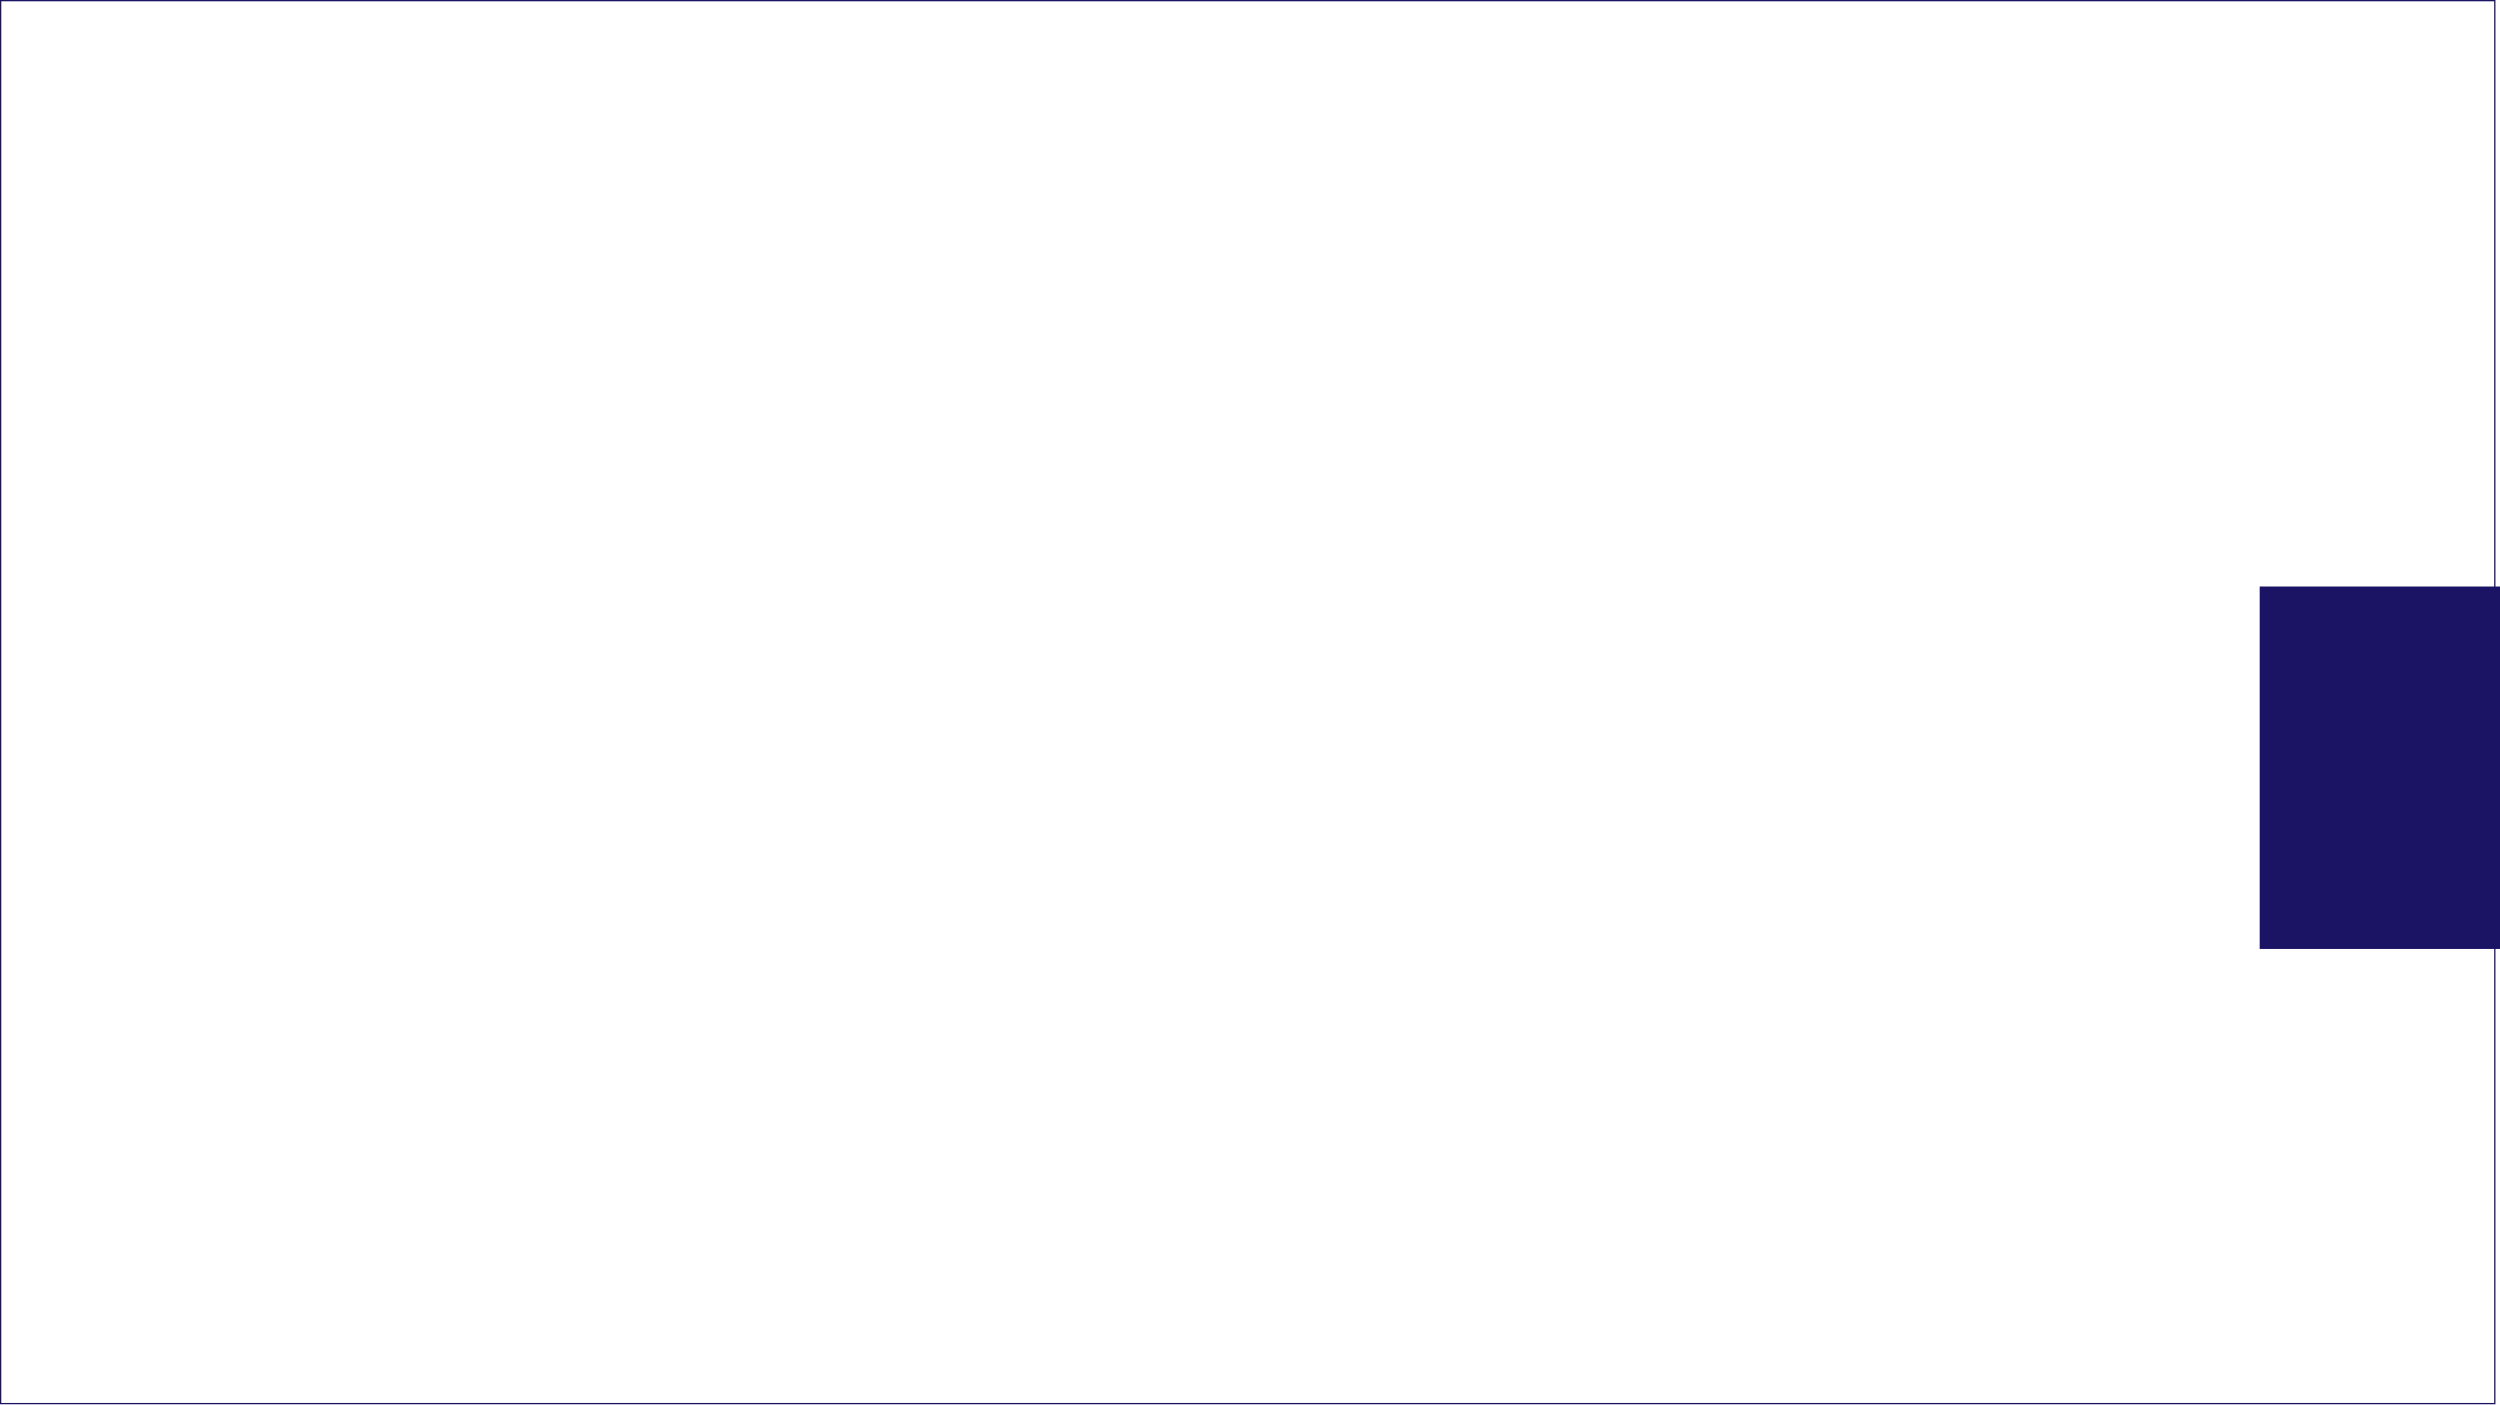
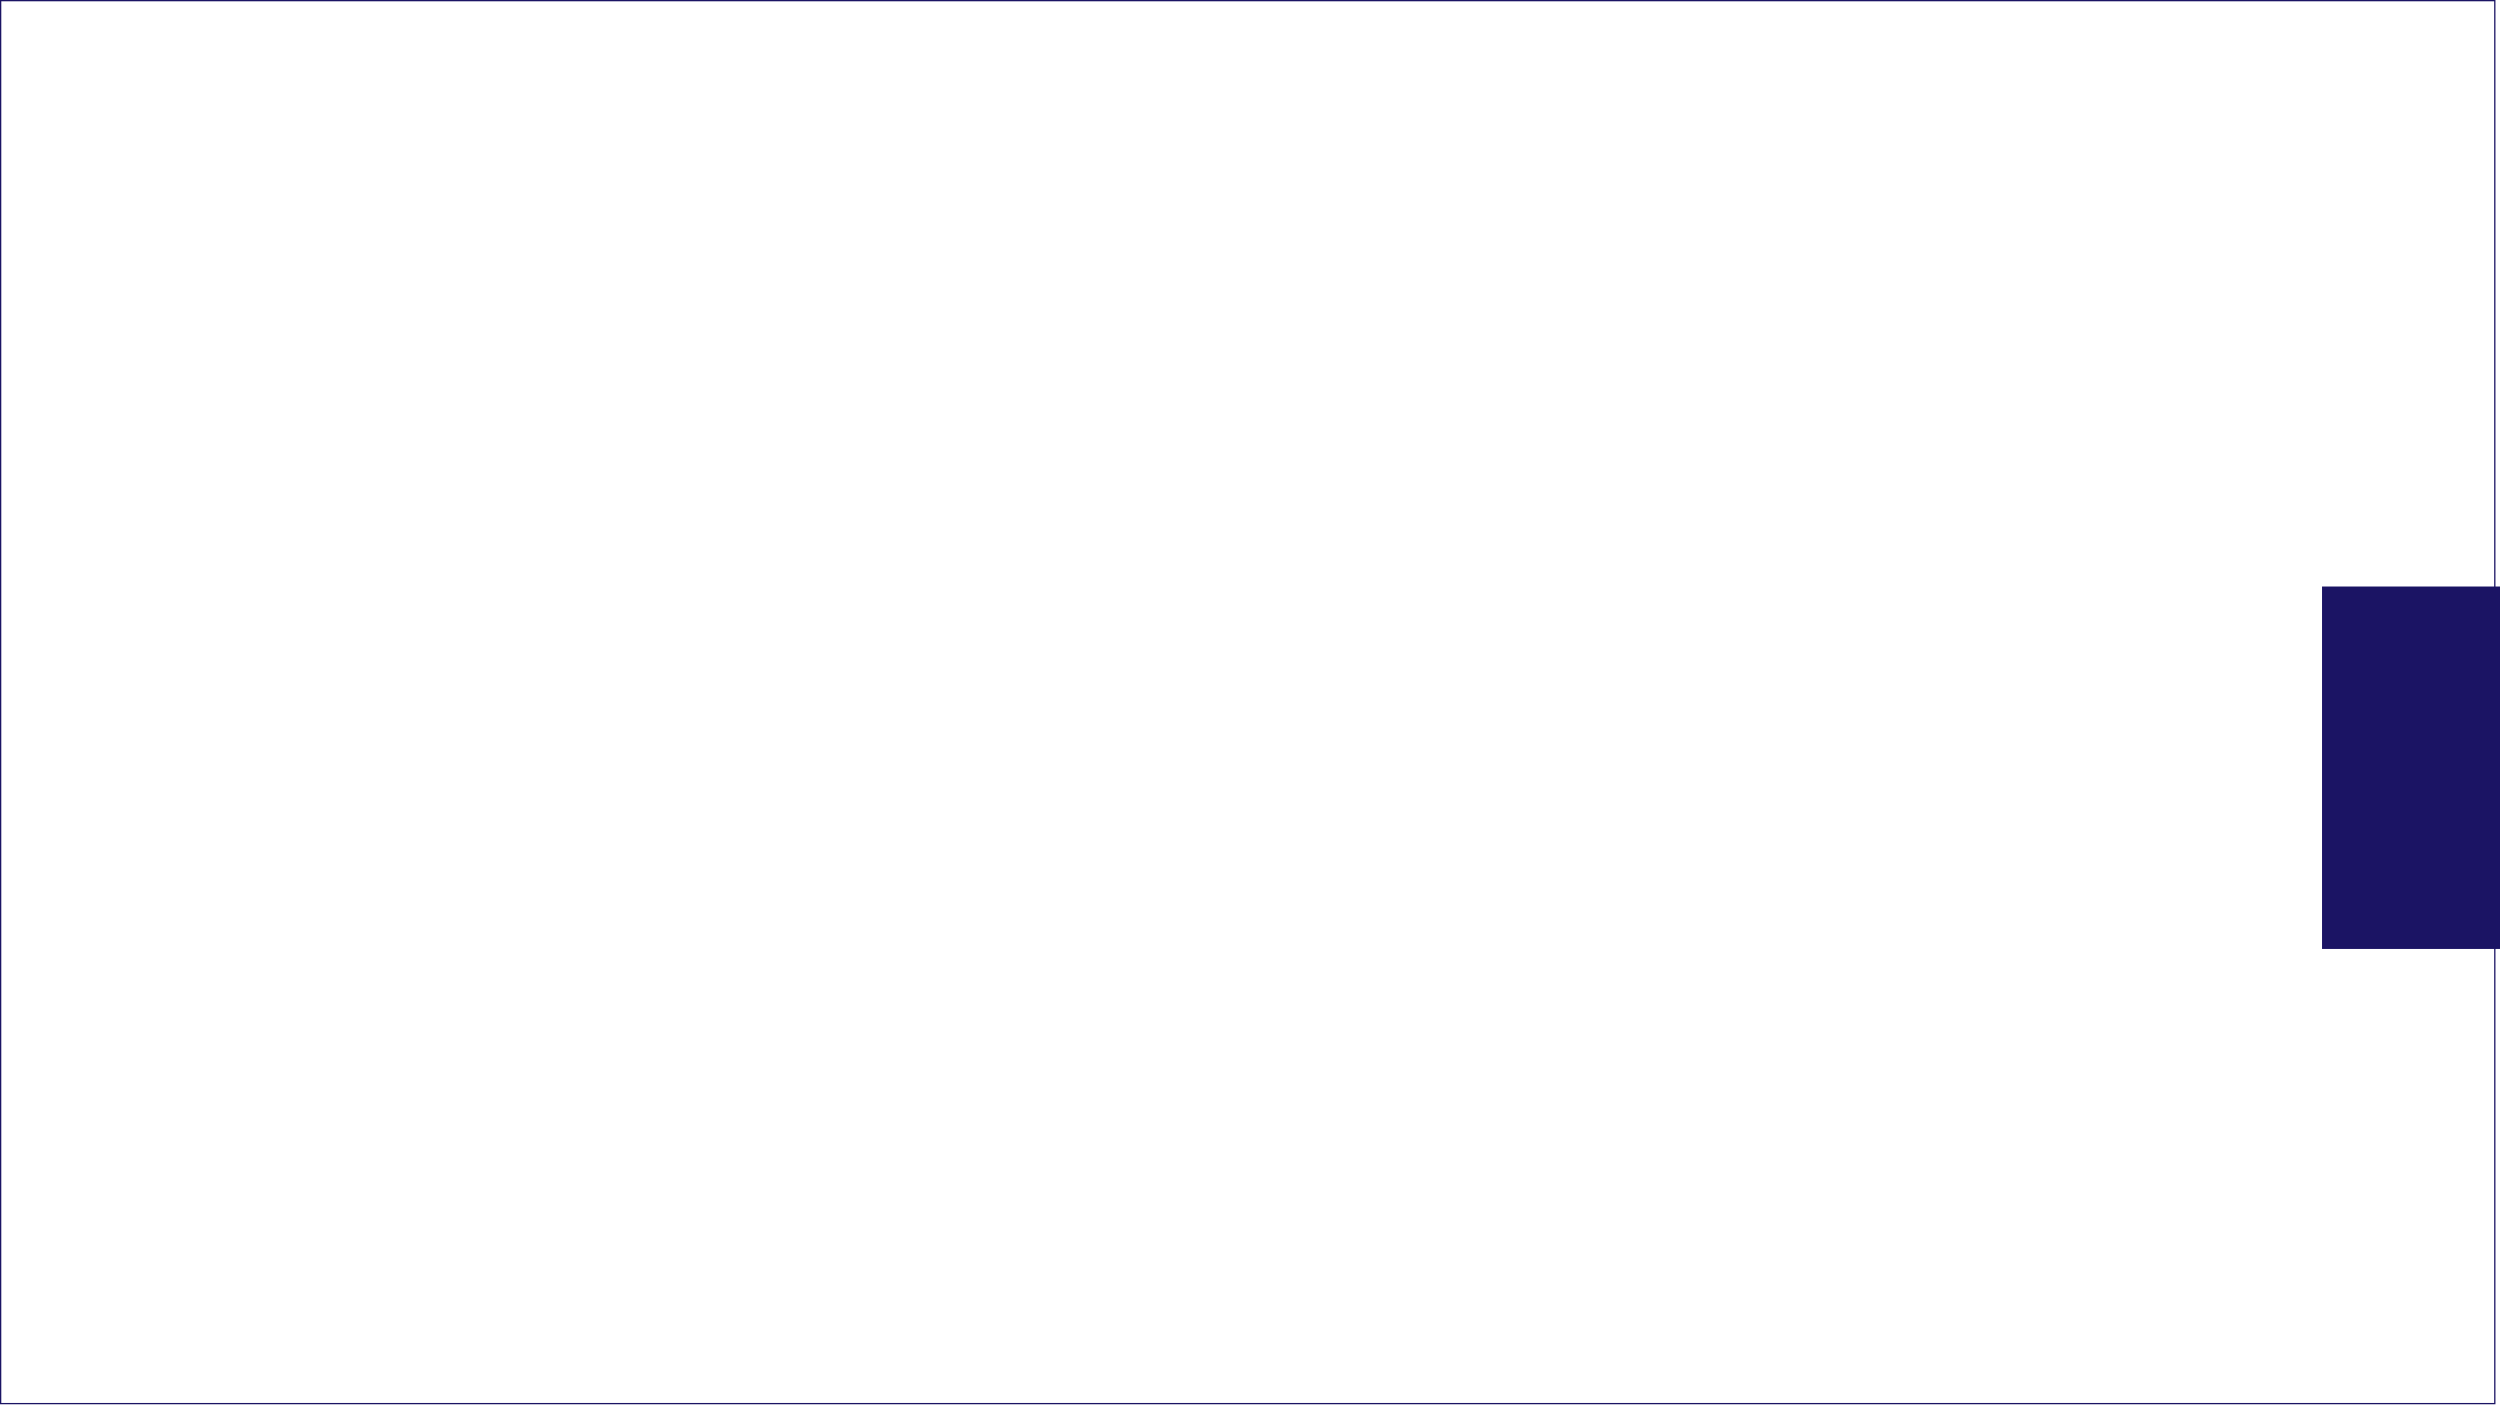
<svg xmlns="http://www.w3.org/2000/svg" width="1924.5" height="1081" viewBox="0 0 1924.5 1081">
-   <rect x="1739.5" y="451.5" width="185" height="279" style="fill:#1b1464" />
+   <rect x="1787.5" y="451.5" width="137" height="279" style="fill:#1b1464" />
  <rect x="0.5" y="0.5" width="1920" height="1080" style="fill:none;stroke:#1b1464;stroke-miterlimit:10" />
</svg>
